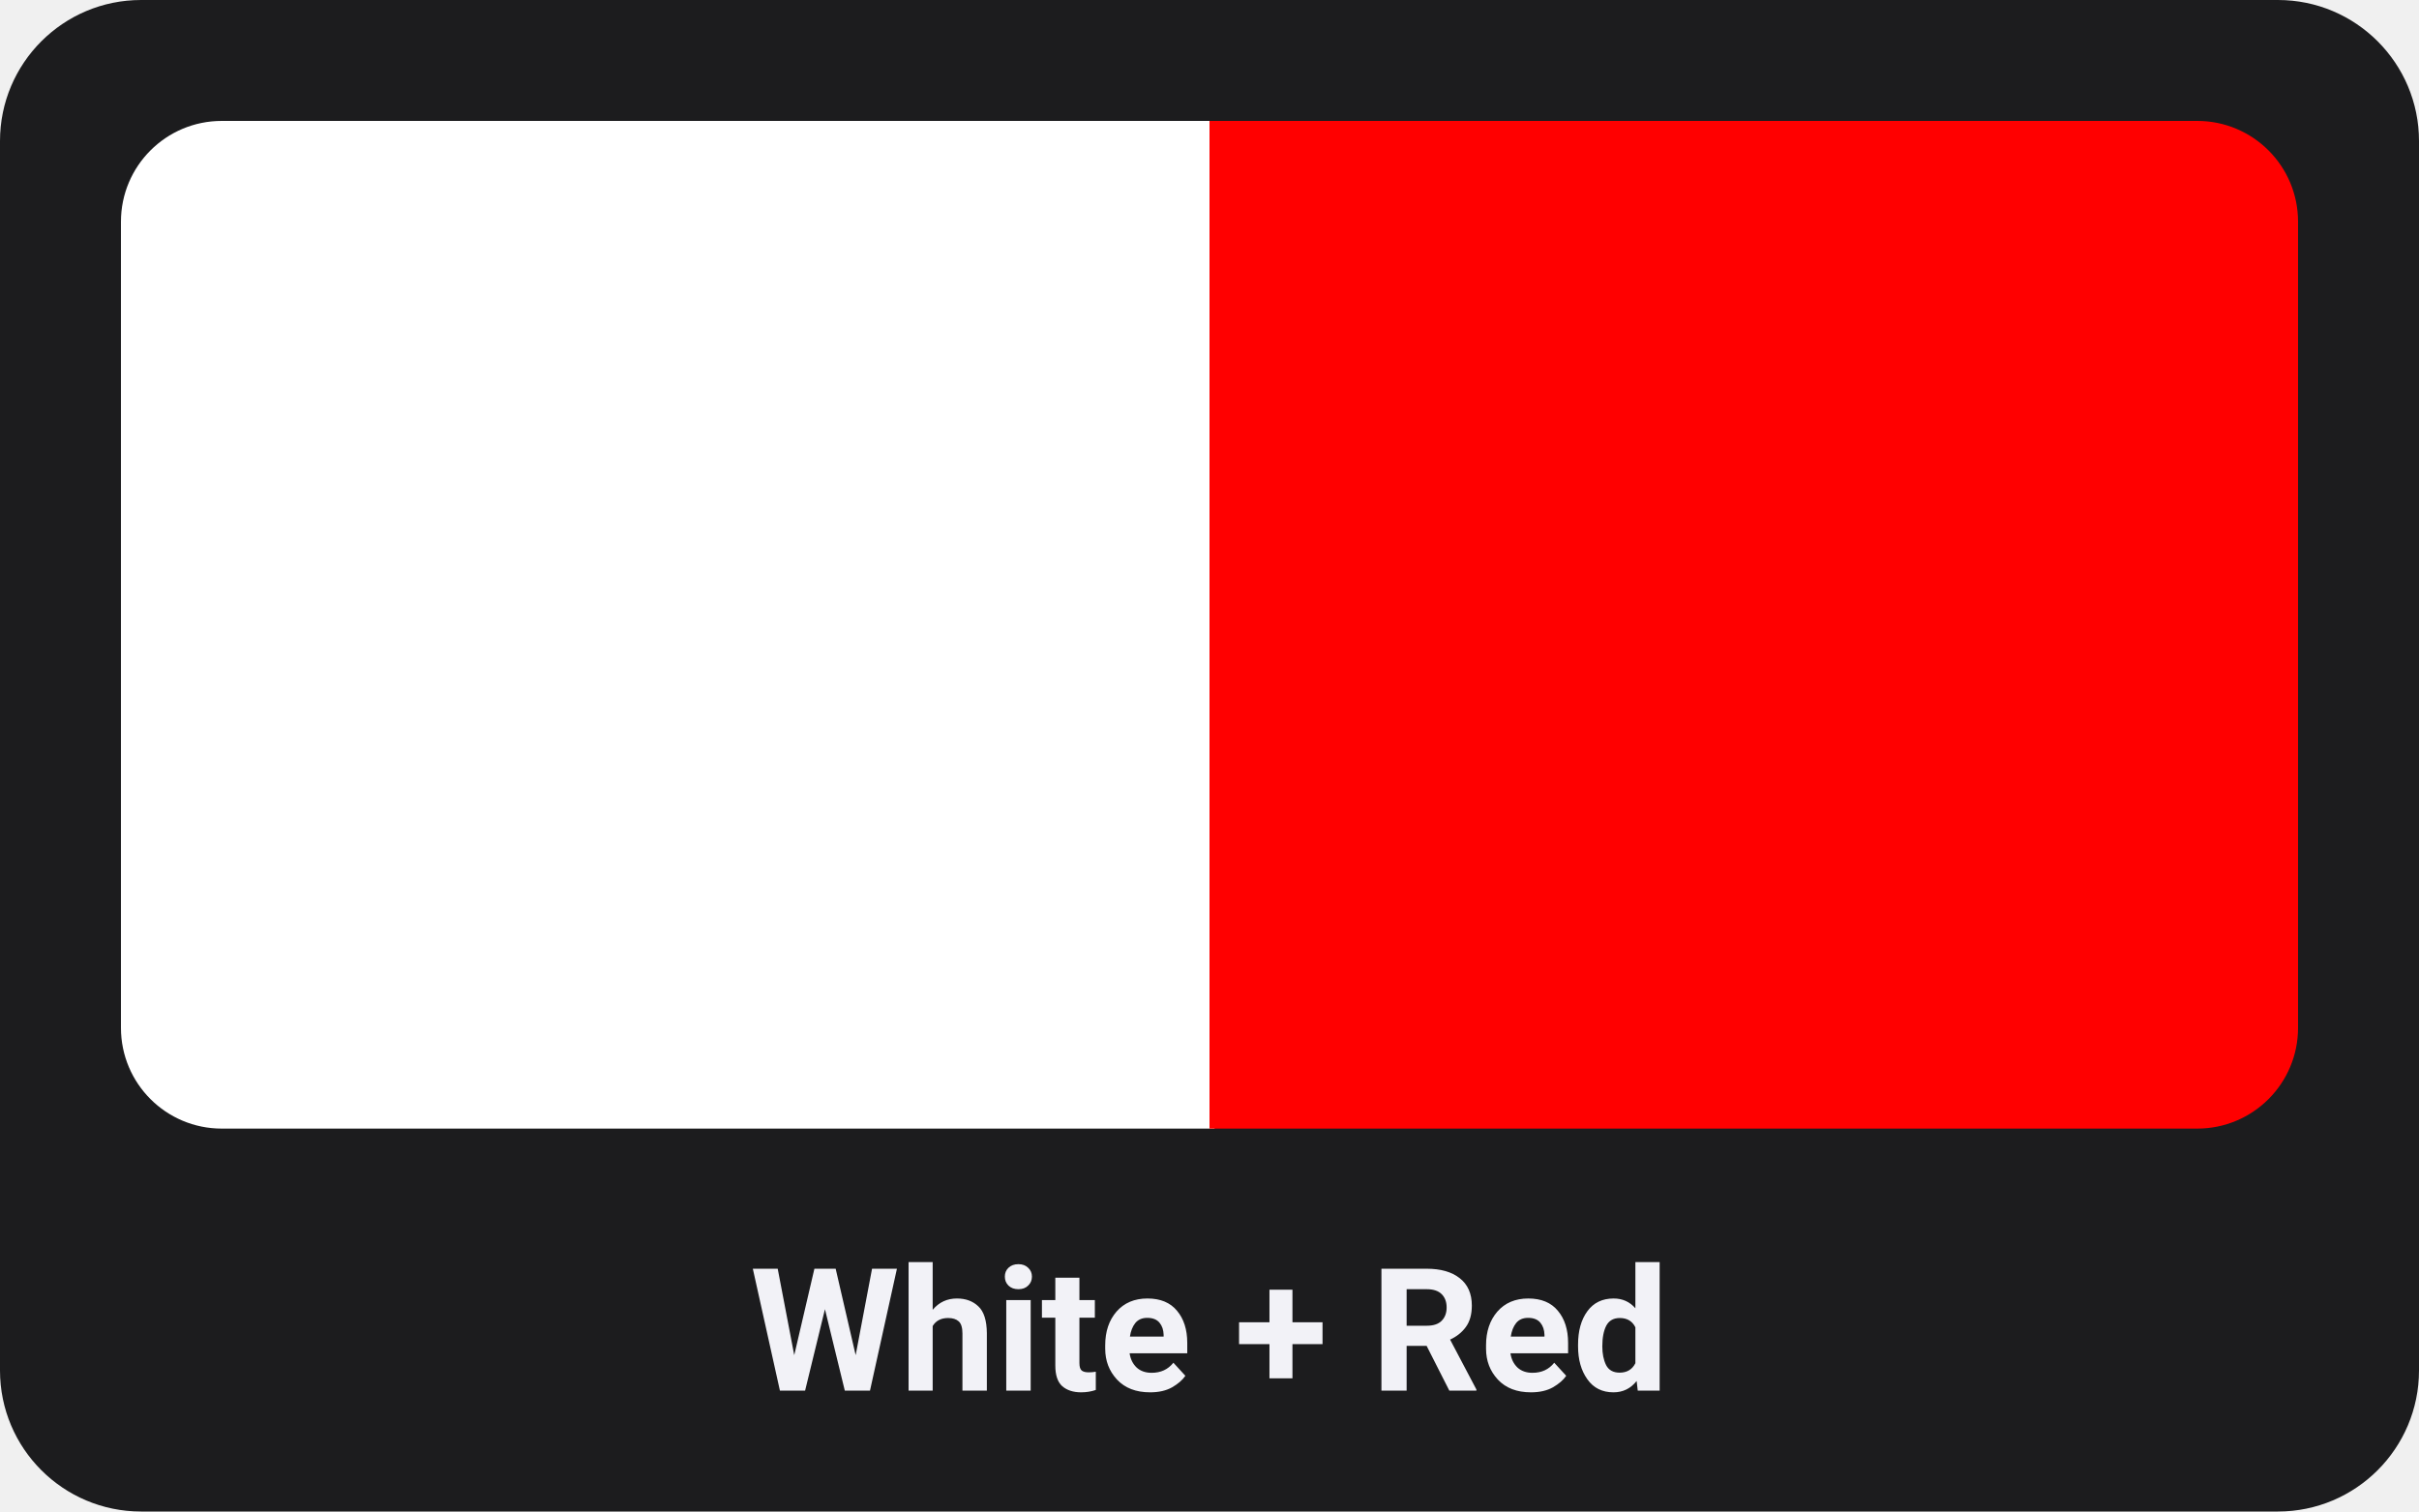
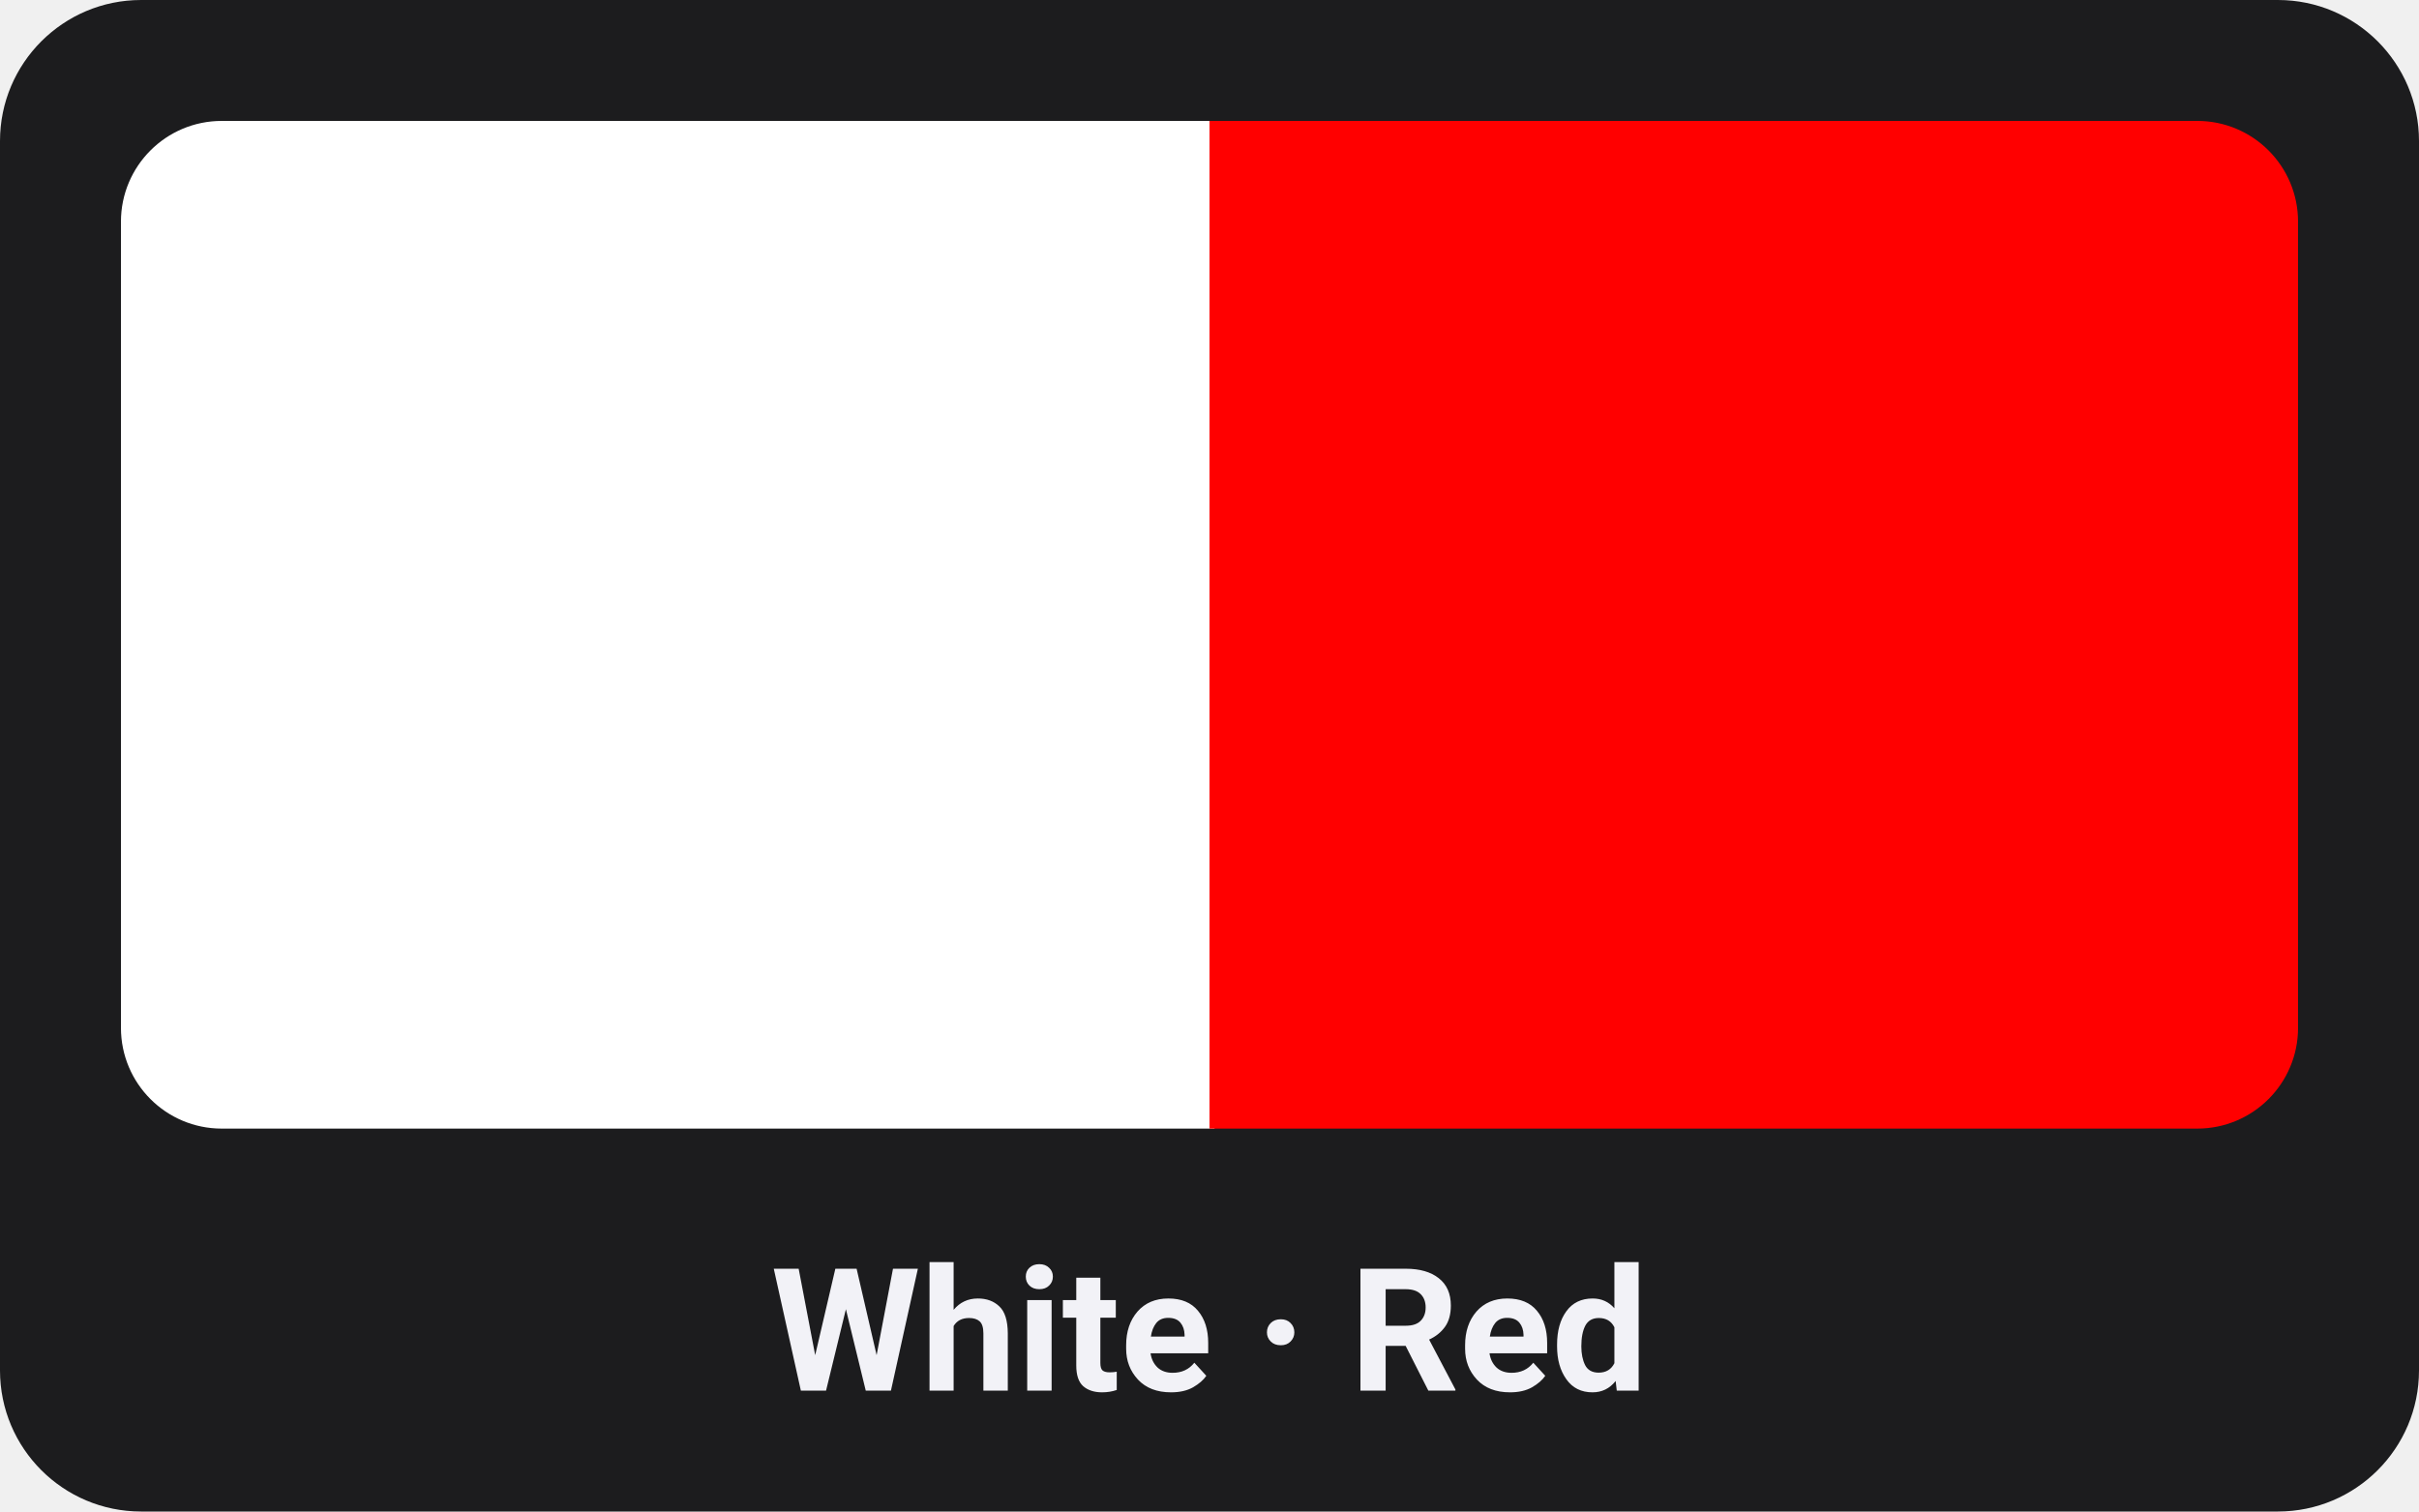
<svg xmlns="http://www.w3.org/2000/svg" viewBox="0 0 240 150" width="240" height="150">
  <rect width="240" height="150" rx="14" fill="#1c1c1e" />
  <defs>
    <clipPath id="r">
      <rect x="12" y="12" width="216" height="100" rx="10" />
    </clipPath>
  </defs>
  <g clip-path="url(#r)">
    <rect x="12.0" y="12" width="108.5" height="100" fill="#ffffff" />
    <rect x="120.0" y="12" width="108.5" height="100" fill="#ff0000" />
  </g>
-   <text x="120.0" y="138" text-anchor="middle" fill="#f2f2f7" font-family="-apple-system,Segoe UI,Roboto,sans-serif" font-size="17" font-weight="600">White + Red</text>
+   <text x="120.0" y="138" text-anchor="middle" fill="#f2f2f7" font-family="-apple-system,Segoe UI,Roboto,sans-serif" font-size="17" font-weight="600">White · Red</text>
</svg>
